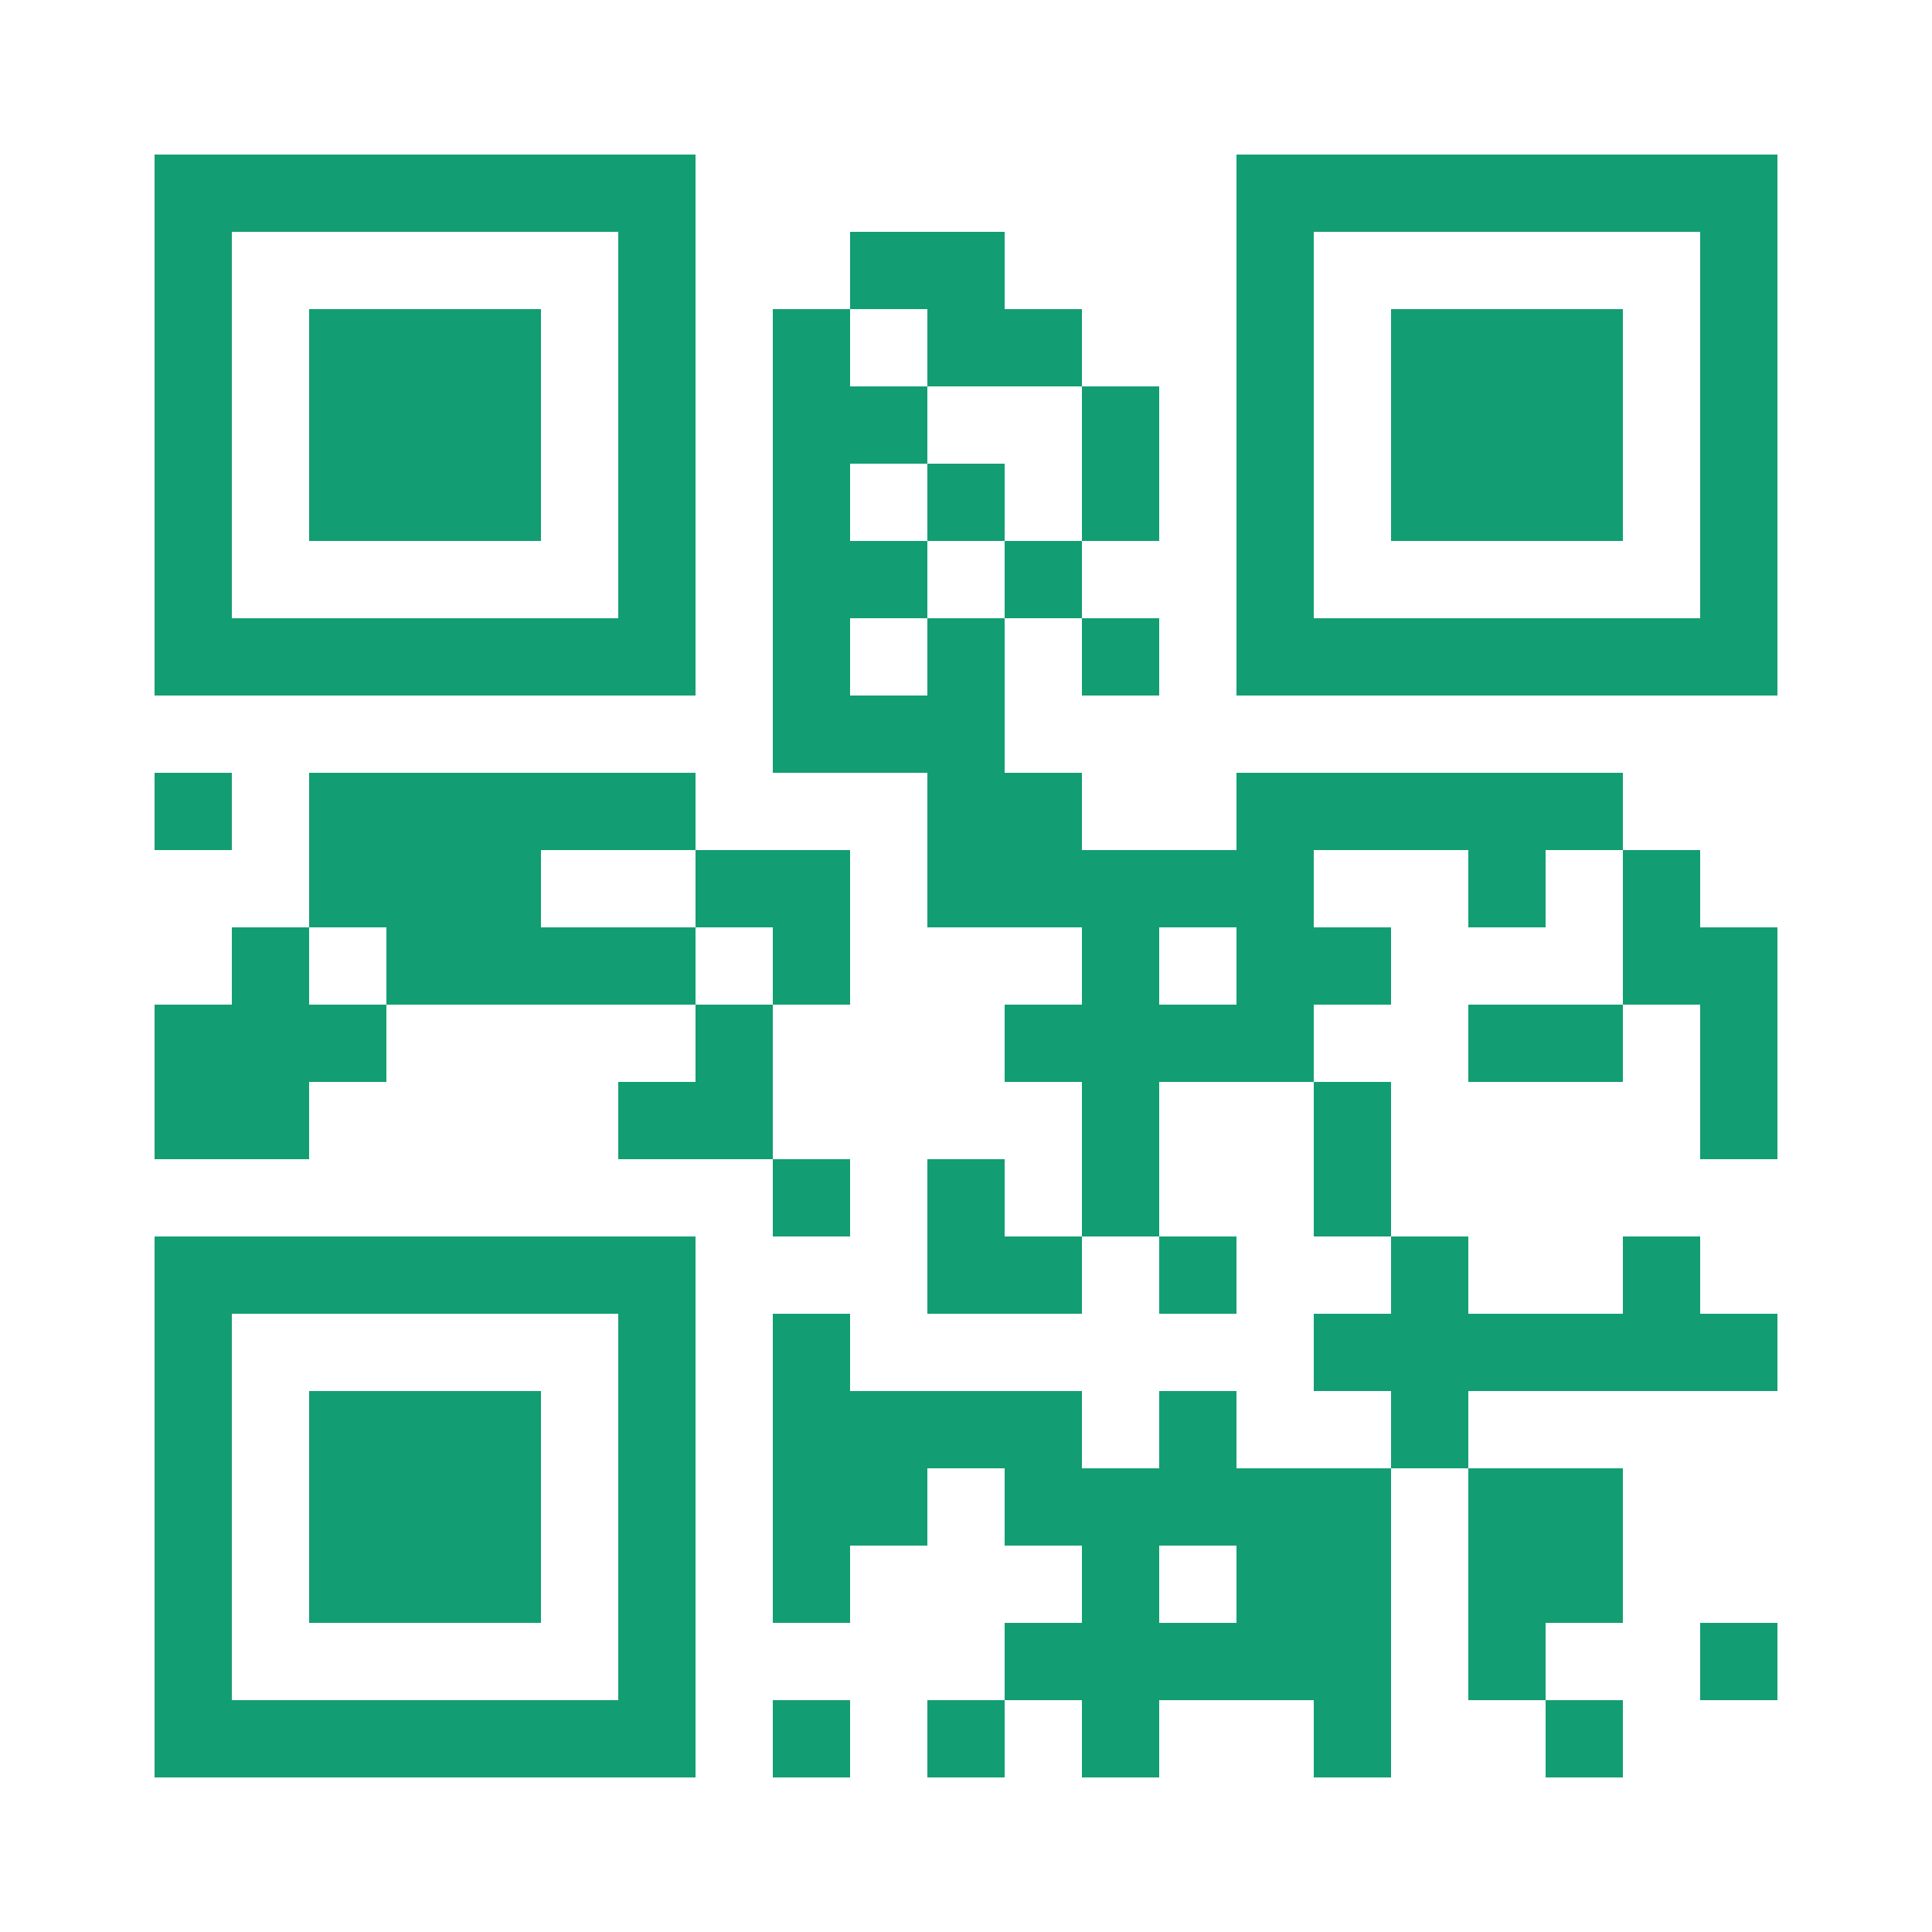
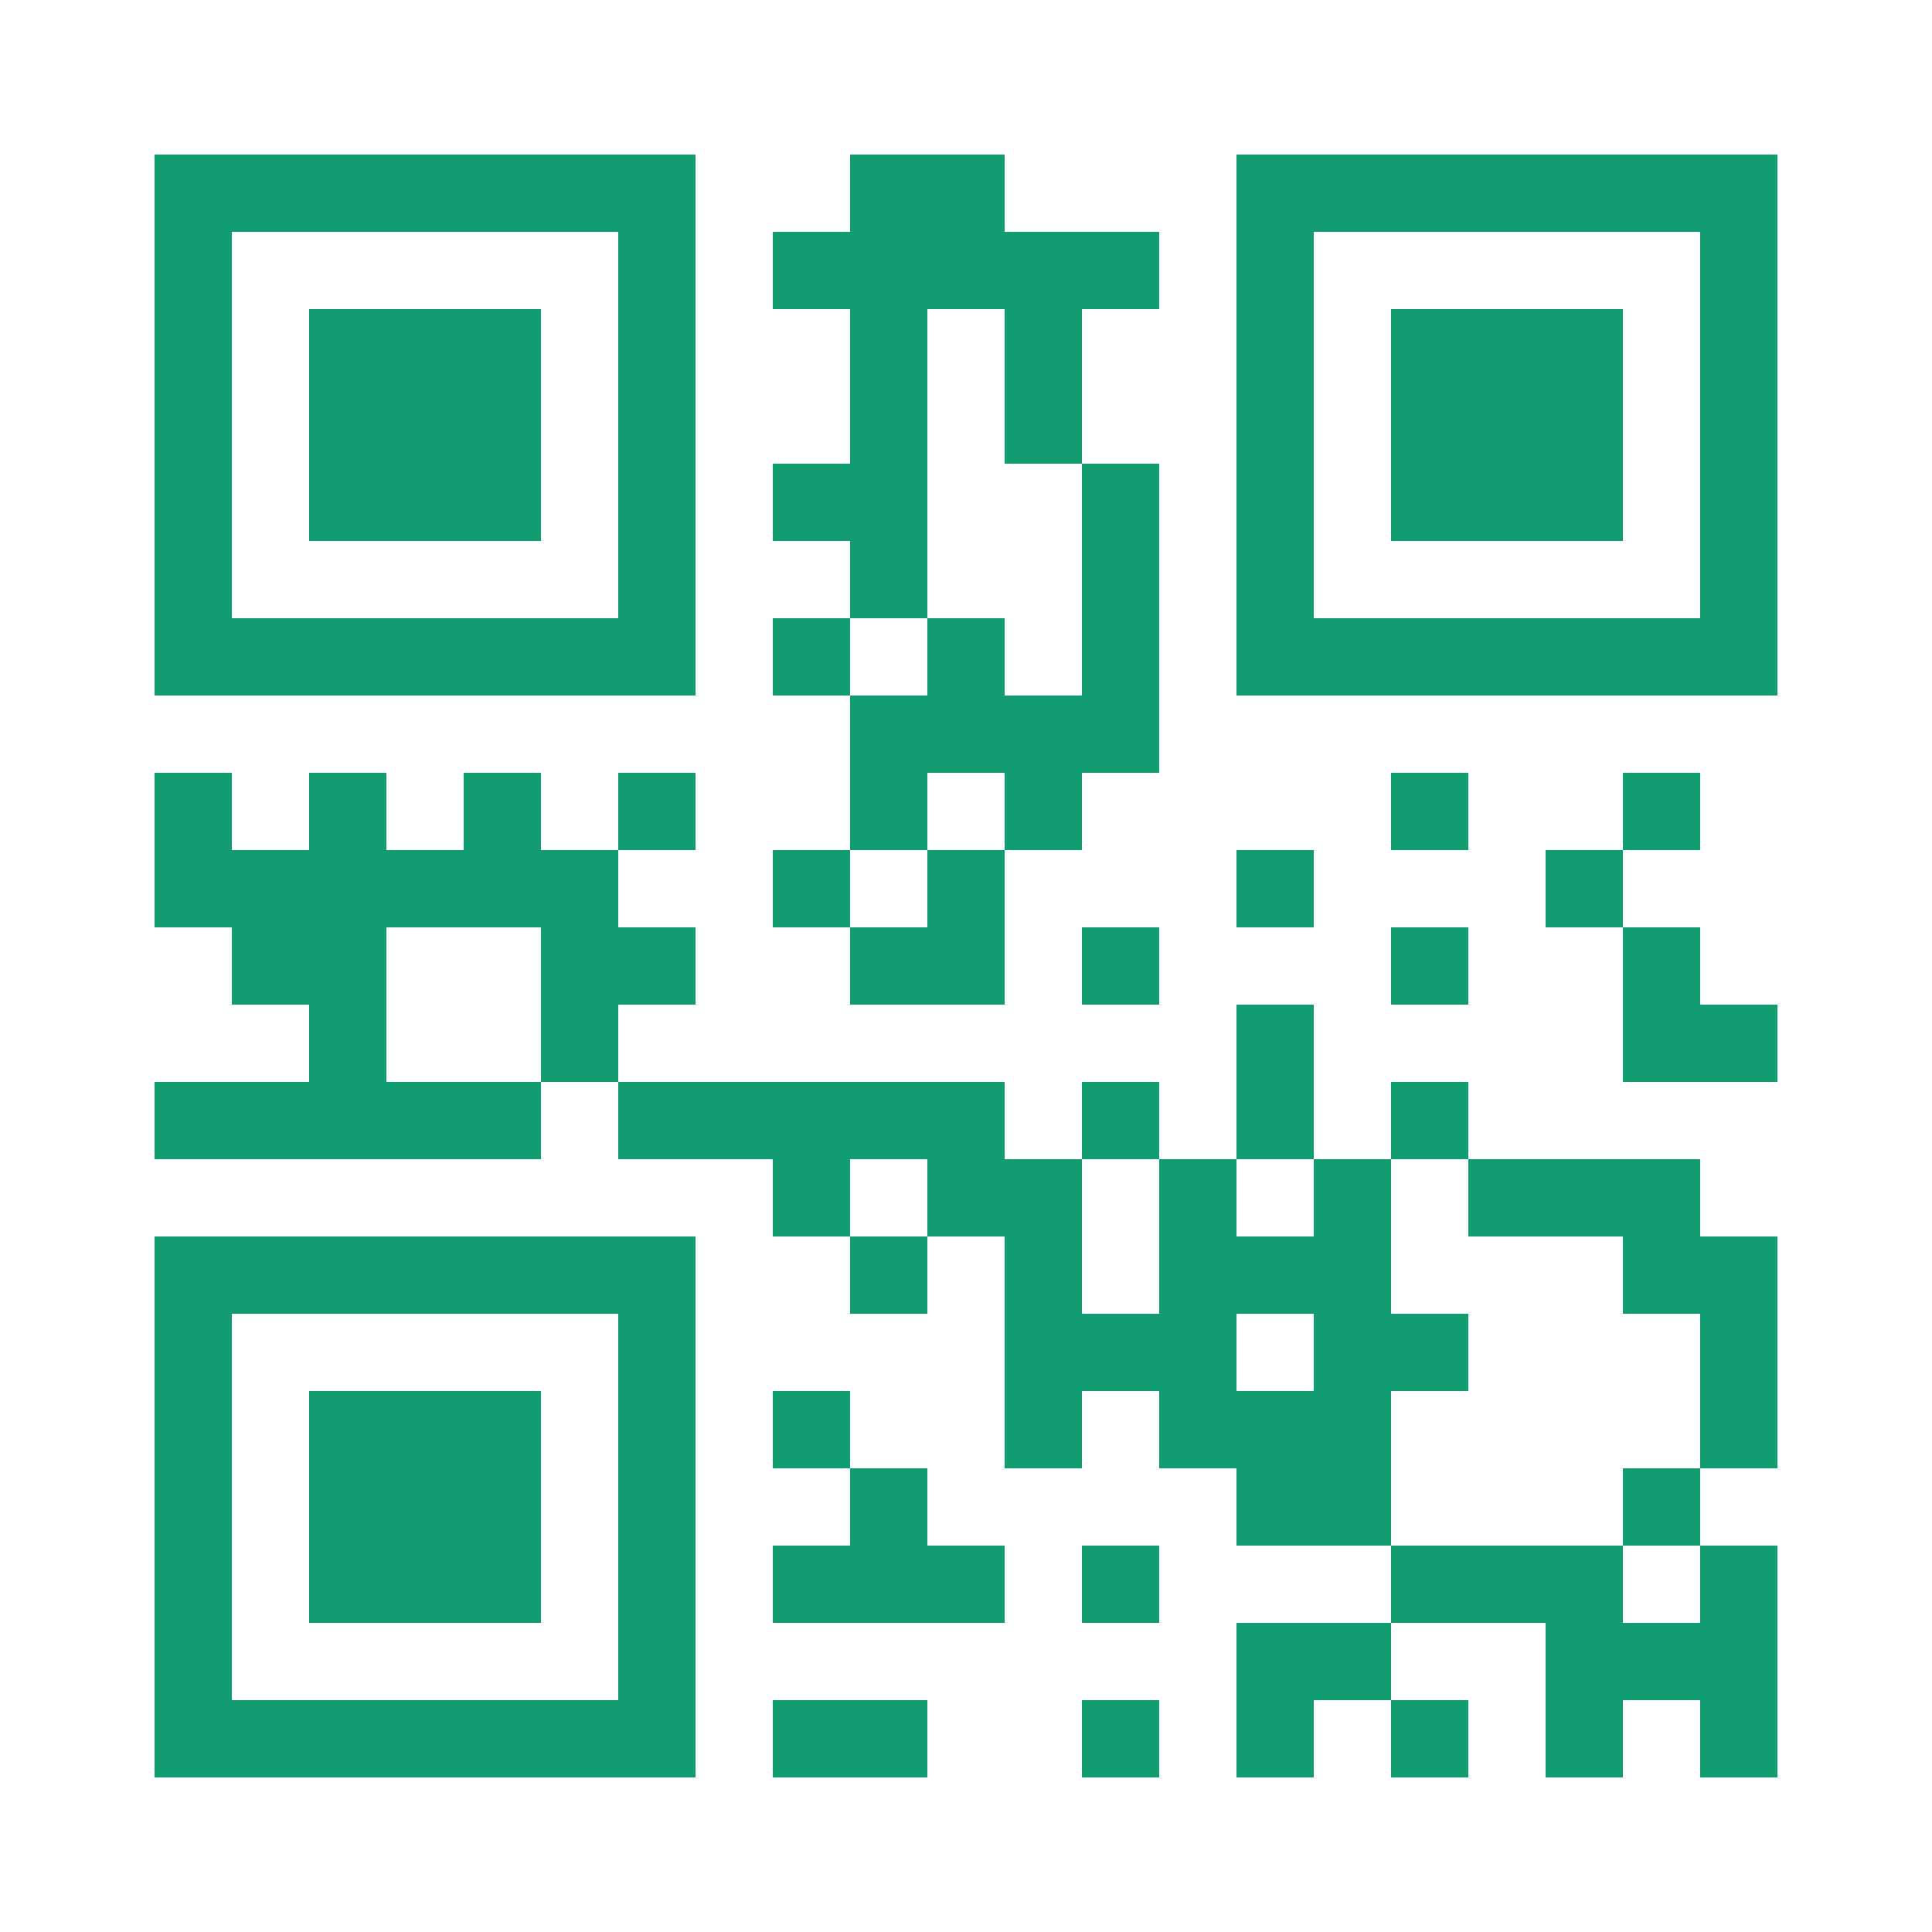
<svg xmlns="http://www.w3.org/2000/svg" width="512" height="512" viewBox="0 0 25 25" shape-rendering="crispEdges">
  <path fill="#ffffff" d="M0 0h25v25H0z" />
-   <path stroke="#129e72" d="M2 2.5h7m7 0h7M2 3.5h1m5 0h1m2 0h2m3 0h1m5 0h1M2 4.5h1m1 0h3m1 0h1m1 0h1m1 0h2m2 0h1m1 0h3m1 0h1M2 5.5h1m1 0h3m1 0h1m1 0h2m2 0h1m1 0h1m1 0h3m1 0h1M2 6.5h1m1 0h3m1 0h1m1 0h1m1 0h1m1 0h1m1 0h1m1 0h3m1 0h1M2 7.5h1m5 0h1m1 0h2m1 0h1m2 0h1m5 0h1M2 8.5h7m1 0h1m1 0h1m1 0h1m1 0h7M10 9.5h3M2 10.5h1m1 0h5m3 0h2m2 0h5M4 11.5h3m2 0h2m1 0h5m2 0h1m1 0h1M3 12.5h1m1 0h4m1 0h1m3 0h1m1 0h2m3 0h2M2 13.5h3m4 0h1m3 0h4m2 0h2m1 0h1M2 14.5h2m4 0h2m4 0h1m2 0h1m4 0h1M10 15.5h1m1 0h1m1 0h1m2 0h1M2 16.5h7m3 0h2m1 0h1m2 0h1m2 0h1M2 17.5h1m5 0h1m1 0h1m6 0h6M2 18.5h1m1 0h3m1 0h1m1 0h4m1 0h1m2 0h1M2 19.5h1m1 0h3m1 0h1m1 0h2m1 0h5m1 0h2M2 20.5h1m1 0h3m1 0h1m1 0h1m3 0h1m1 0h2m1 0h2M2 21.5h1m5 0h1m4 0h5m1 0h1m2 0h1M2 22.5h7m1 0h1m1 0h1m1 0h1m2 0h1m2 0h1" />
+   <path stroke="#129c71" d="M2 2.5h7m2 0h2m3 0h7M2 3.5h1m5 0h1m1 0h5m1 0h1m5 0h1M2 4.5h1m1 0h3m1 0h1m2 0h1m1 0h1m2 0h1m1 0h3m1 0h1M2 5.5h1m1 0h3m1 0h1m2 0h1m1 0h1m2 0h1m1 0h3m1 0h1M2 6.5h1m1 0h3m1 0h1m1 0h2m2 0h1m1 0h1m1 0h3m1 0h1M2 7.5h1m5 0h1m2 0h1m2 0h1m1 0h1m5 0h1M2 8.5h7m1 0h1m1 0h1m1 0h1m1 0h7M11 9.5h4M2 10.5h1m1 0h1m1 0h1m1 0h1m2 0h1m1 0h1m4 0h1m2 0h1M2 11.5h6m2 0h1m1 0h1m3 0h1m3 0h1M3 12.5h2m2 0h2m2 0h2m1 0h1m3 0h1m2 0h1M4 13.5h1m2 0h1m8 0h1m4 0h2M2 14.5h5m1 0h5m1 0h1m1 0h1m1 0h1M10 15.5h1m1 0h2m1 0h1m1 0h1m1 0h3M2 16.5h7m2 0h1m1 0h1m1 0h3m3 0h2M2 17.5h1m5 0h1m4 0h3m1 0h2m3 0h1M2 18.5h1m1 0h3m1 0h1m1 0h1m2 0h1m1 0h3m4 0h1M2 19.5h1m1 0h3m1 0h1m2 0h1m4 0h2m3 0h1M2 20.5h1m1 0h3m1 0h1m1 0h3m1 0h1m3 0h3m1 0h1M2 21.5h1m5 0h1m7 0h2m2 0h3M2 22.5h7m1 0h2m2 0h1m1 0h1m1 0h1m1 0h1m1 0h1" />
</svg>
